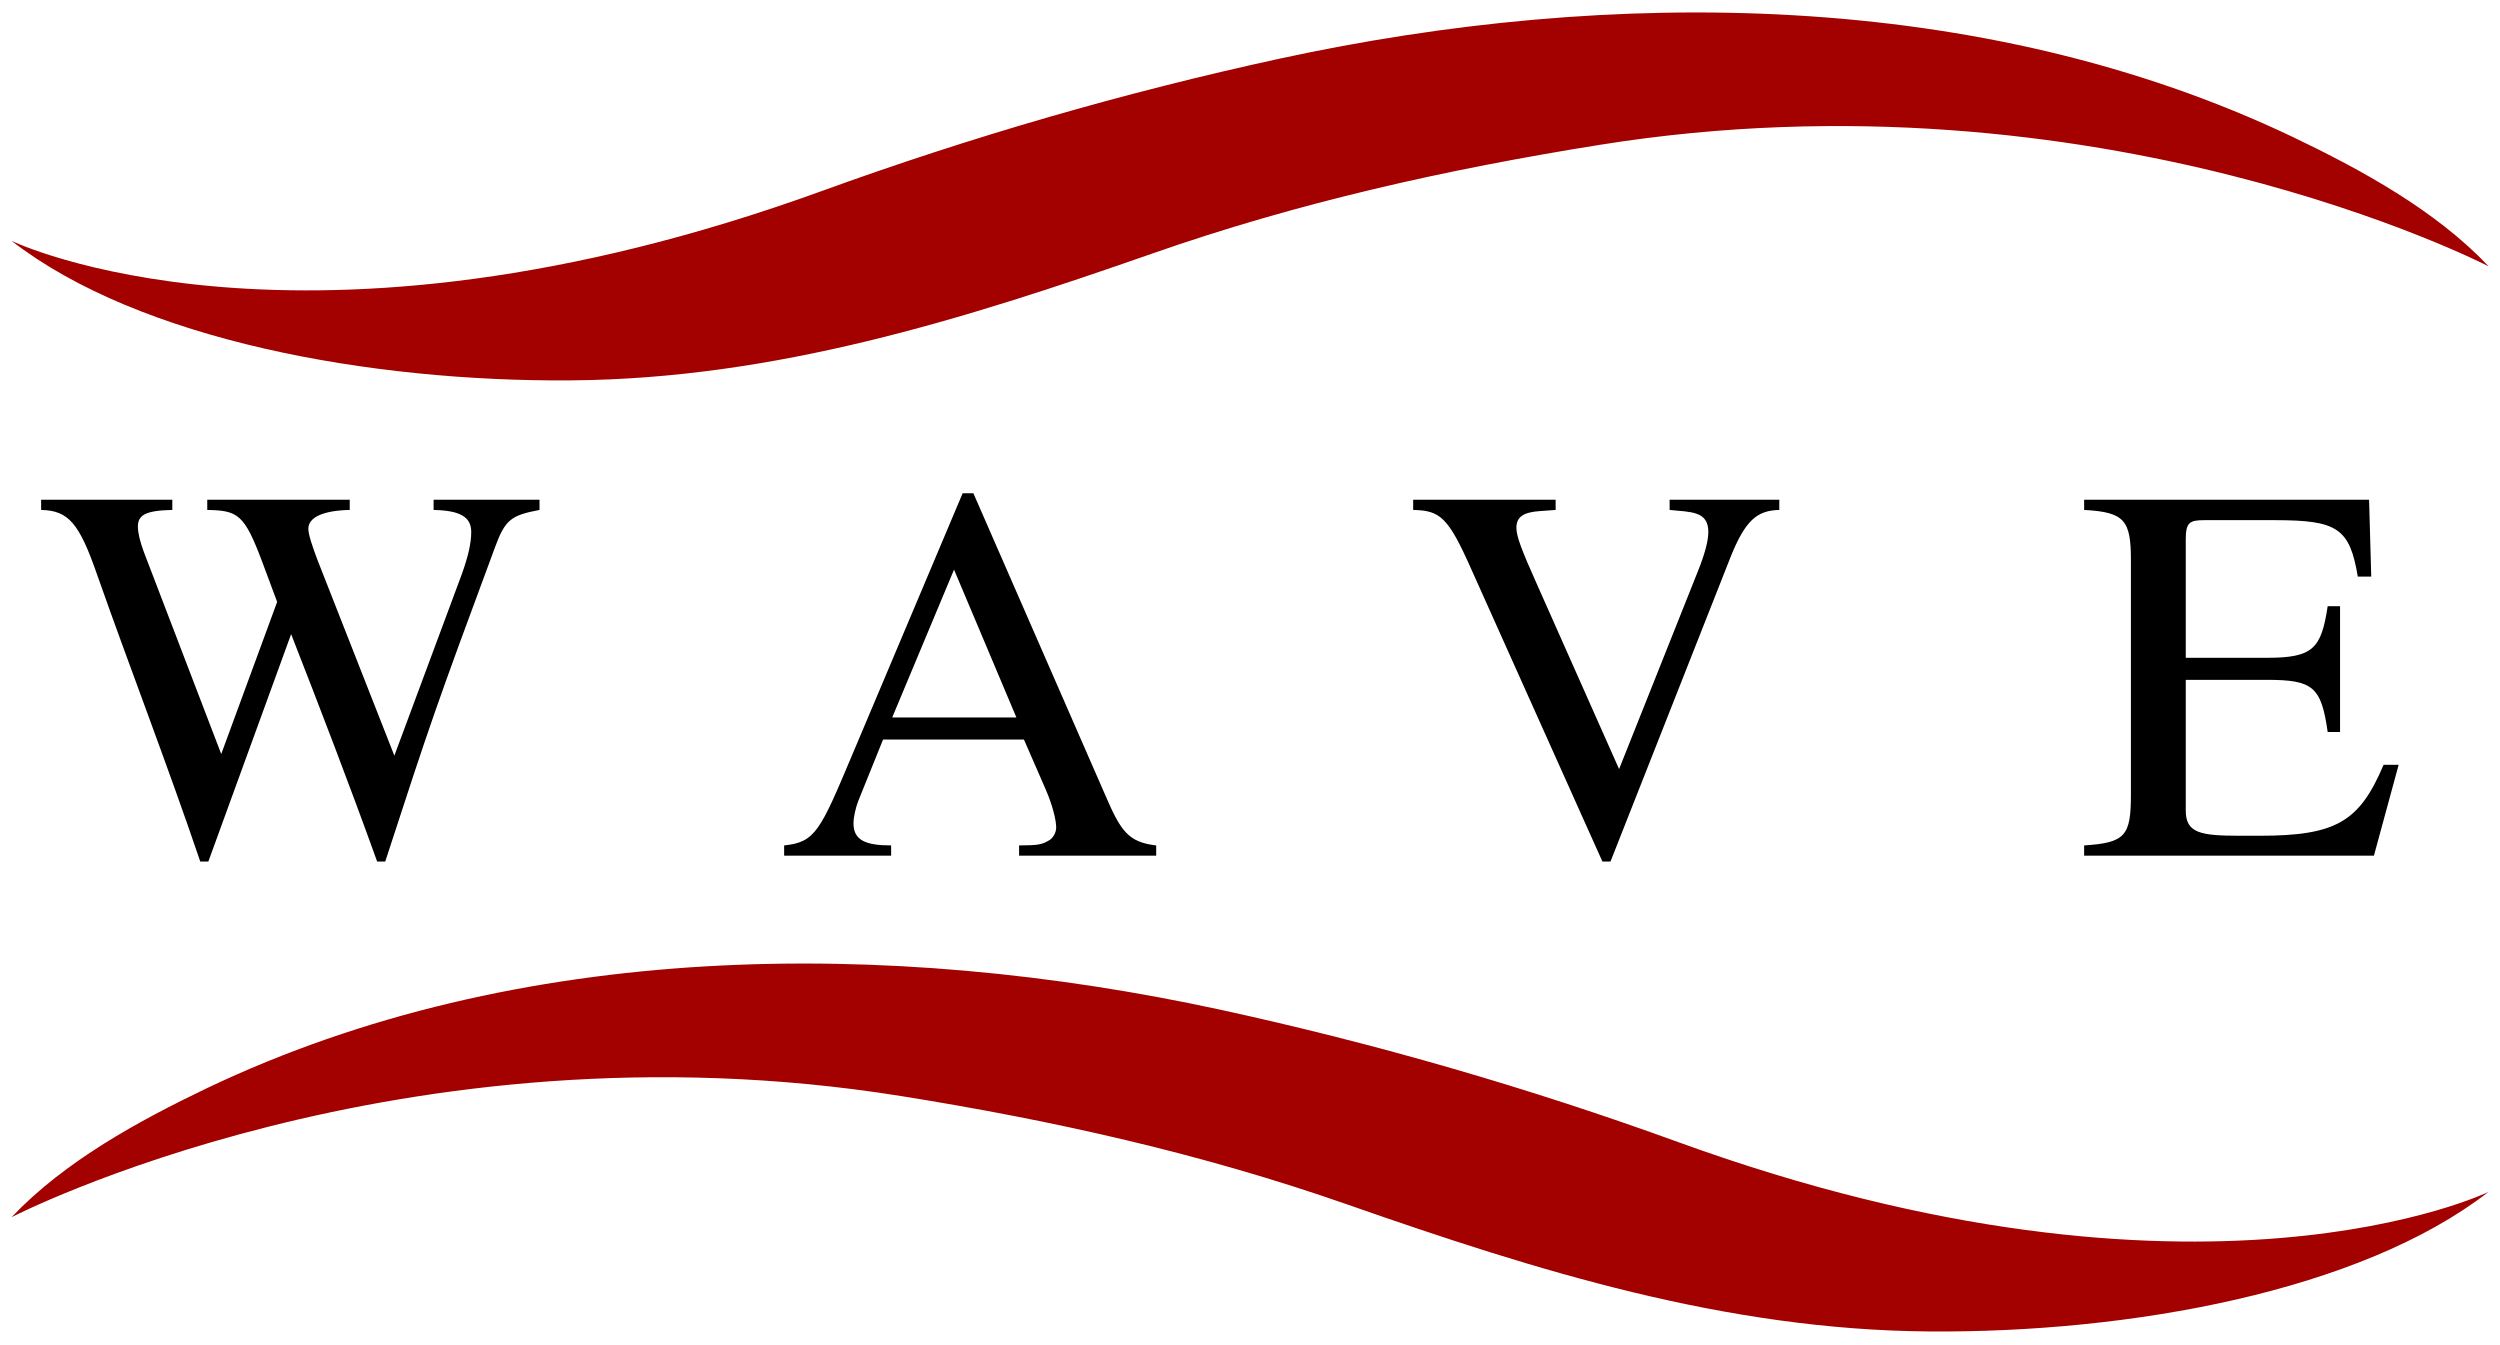
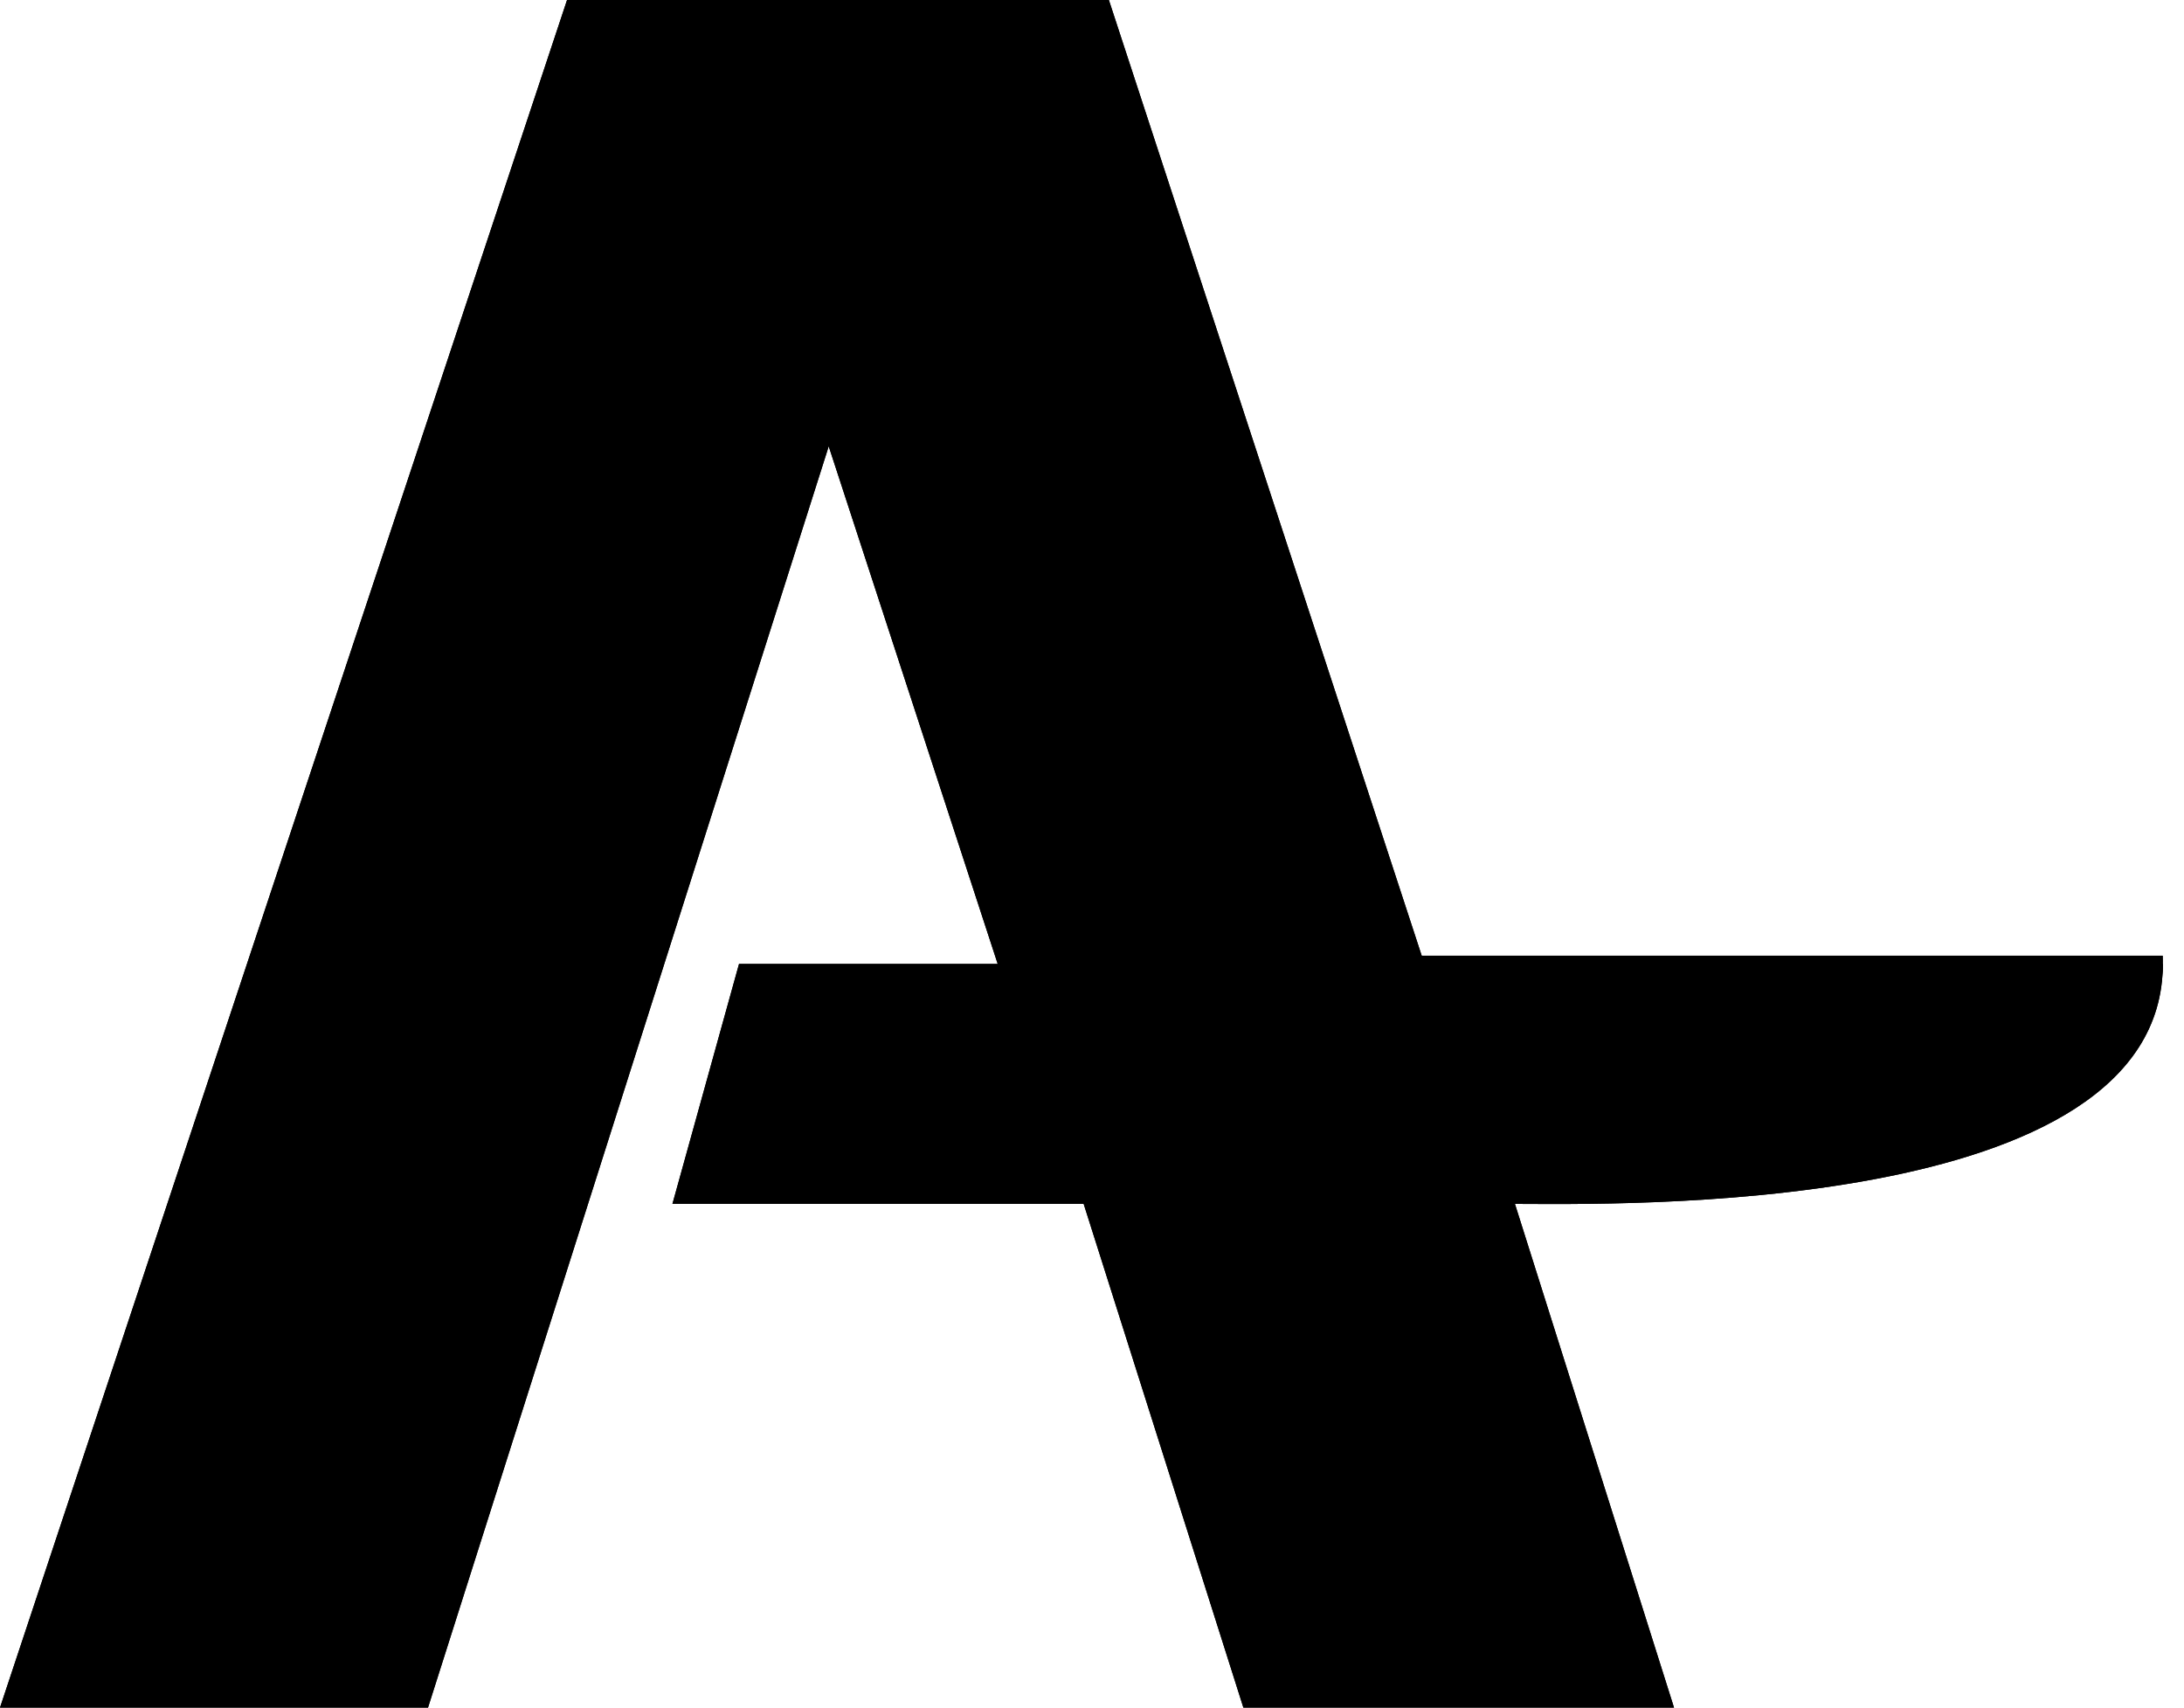
- <svg xmlns="http://www.w3.org/2000/svg" id="uuid-5c687ad0-b09a-4493-87de-4c8d251d51b2" viewBox="0 0 93 50" width="93" height="50">
-   <g id="uuid-28d52812-e7c5-407e-b3fc-9a4551bceebc">
-     <path d="m20.07,18.97c-1.06.2-1.28.36-1.66,1.4-2.18,5.88-2.38,6.46-4.08,11.68h-.3c-1.02-2.84-2.16-5.8-3.2-8.46l-3.08,8.46h-.3c-1.22-3.6-2.66-7.32-3.84-10.68-.66-1.9-1.06-2.38-2.08-2.4v-.38h4.88v.38c-1.02.02-1.28.2-1.28.62,0,.24.08.56.22.94l2.88,7.52,2.08-5.66-.56-1.5c-.66-1.76-.9-1.9-2.04-1.92v-.38h5.3v.38c-1,.02-1.54.28-1.54.7,0,.22.16.68.34,1.16l2.86,7.28,2.52-6.78c.22-.62.34-1.12.34-1.54,0-.54-.38-.8-1.4-.82v-.38h3.94v.38Zm17.84,12.86v-.38c.72,0,.86-.04,1.1-.18.16-.08.28-.3.28-.48,0-.3-.14-.84-.38-1.4l-.82-1.88h-5.24l-.92,2.28c-.1.26-.18.6-.18.84,0,.62.44.82,1.4.82v.38h-3.98v-.38c1.16-.12,1.34-.54,2.52-3.34l4.12-9.76h.4l4.92,11.26c.56,1.3.84,1.72,1.88,1.84v.38h-5.1Zm-2.42-10.64l-2.3,5.5h4.62l-2.32-5.5Zm30.7-2.22c-.8.02-1.26.34-1.84,1.82l-4.44,11.26h-.3l-4.88-10.88c-.86-1.94-1.16-2.18-2.16-2.2v-.38h5.3v.38l-.56.04c-.64.04-.9.22-.9.62,0,.32.18.8.78,2.14l3.04,6.84,2.94-7.38c.24-.6.38-1.1.38-1.44,0-.78-.64-.74-1.44-.82v-.38h4.08v.38Zm22.12,12.86h-10.78v-.38c1.54-.1,1.74-.36,1.74-1.9v-8.72c0-1.48-.24-1.78-1.74-1.86v-.38h10.6l.08,2.86h-.5c-.3-1.8-.76-2.1-3.08-2.1h-2.62c-.56,0-.7.08-.7.72v4.4h3.02c1.72,0,2.02-.34,2.26-1.92h.46v4.68h-.46c-.24-1.68-.54-1.94-2.26-1.94h-3.02v4.86c0,.84.54.94,2.02.94h.72c2.86,0,3.72-.52,4.62-2.64h.56l-.92,3.38Z" />
-     <path d="m.43,45.28c1.97-2.08,4.74-3.59,7.29-4.81,11.57-5.51,25.35-5.58,37.67-2.91,5.79,1.26,11.49,2.91,17.05,4.93,19.41,7.05,30.13,1.85,30.13,1.85-4.77,3.7-13.35,5.25-20.82,5.19-7.56-.06-14.56-2.25-21.62-4.72-5.43-1.9-10.94-3.13-16.63-4.04C14.91,37.8.43,45.28.43,45.28ZM92.57,9.9c-1.97-2.08-4.74-3.59-7.29-4.81C73.71-.42,59.93-.49,47.61,2.18c-5.79,1.26-11.49,2.91-17.05,4.93C11.15,14.15.43,8.96.43,8.96c4.77,3.7,13.35,5.25,20.82,5.19,7.56-.06,14.56-2.25,21.62-4.72,5.43-1.9,10.94-3.13,16.63-4.04,18.58-2.98,33.06,4.51,33.06,4.51Z" fill="#a30000" />
-   </g>
+ <svg xmlns="http://www.w3.org/2000/svg" width="55" height="43" viewBox="0 0 55 43" fill="none">
+   <path d="M14.28 0L0 43H10.779L21.038 10.709L25.271 24.273H18.611L16.934 30.316H27.29L31.312 43H42.157L38.151 30.316C40.6 30.316 54.467 30.661 54.467 24.273H35.871L27.925 0H14.28Z" fill="black" />
+   <path d="M14.28 0L0 43H10.779L21.038 10.709L25.271 24.273H18.611L16.934 30.316H27.29L31.312 43H42.157L38.151 30.316C40.6 30.316 54.467 30.661 54.467 24.273H35.871L27.925 0H14.28Z" fill="black" />
+   <path d="M38.008 30.046C43.231 30.342 54.661 29.568 54.464 24.066H35.709L27.711 0H17.2L27.021 30.079H34.329L38.008 30.046Z" fill="black" />
+   <path d="M38.008 30.046C43.231 30.342 54.661 29.568 54.464 24.066H35.709L27.711 0H17.2L27.021 30.079H34.329L38.008 30.046Z" fill="url(#paint0_linear_101_7)" />
+   <defs>
+     <linearGradient id="paint0_linear_101_7" x1="35.833" y1="0" x2="35.833" y2="30.1" gradientUnits="userSpaceOnUse">
+       <stop />
+       <stop offset="1" />
+     </linearGradient>
+   </defs>
</svg>
